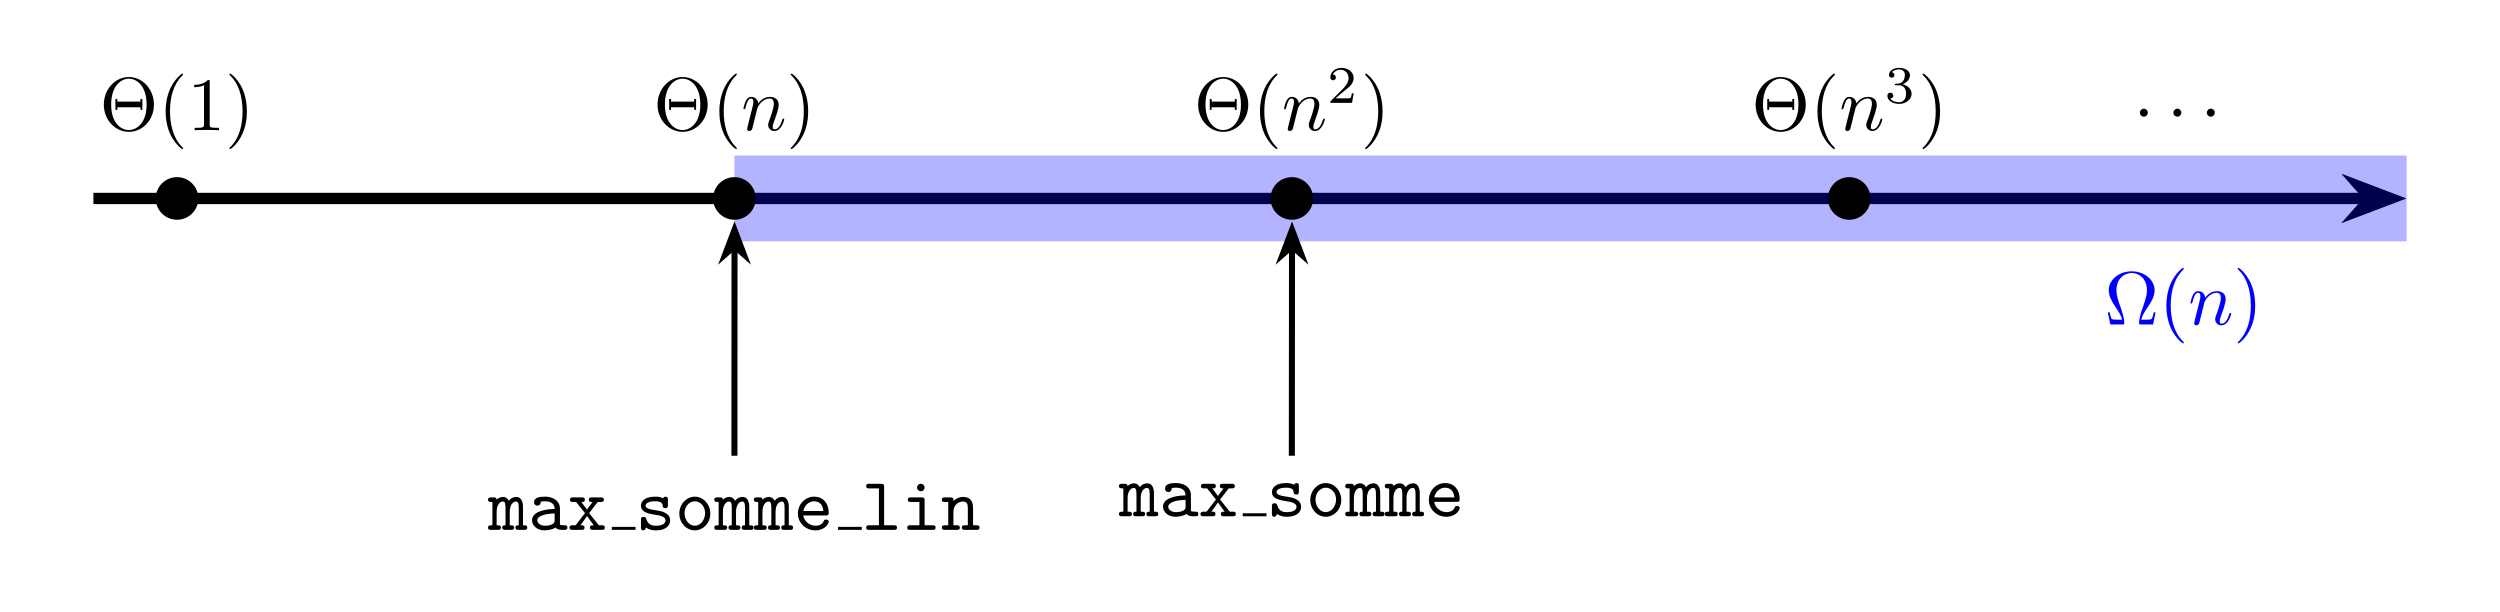
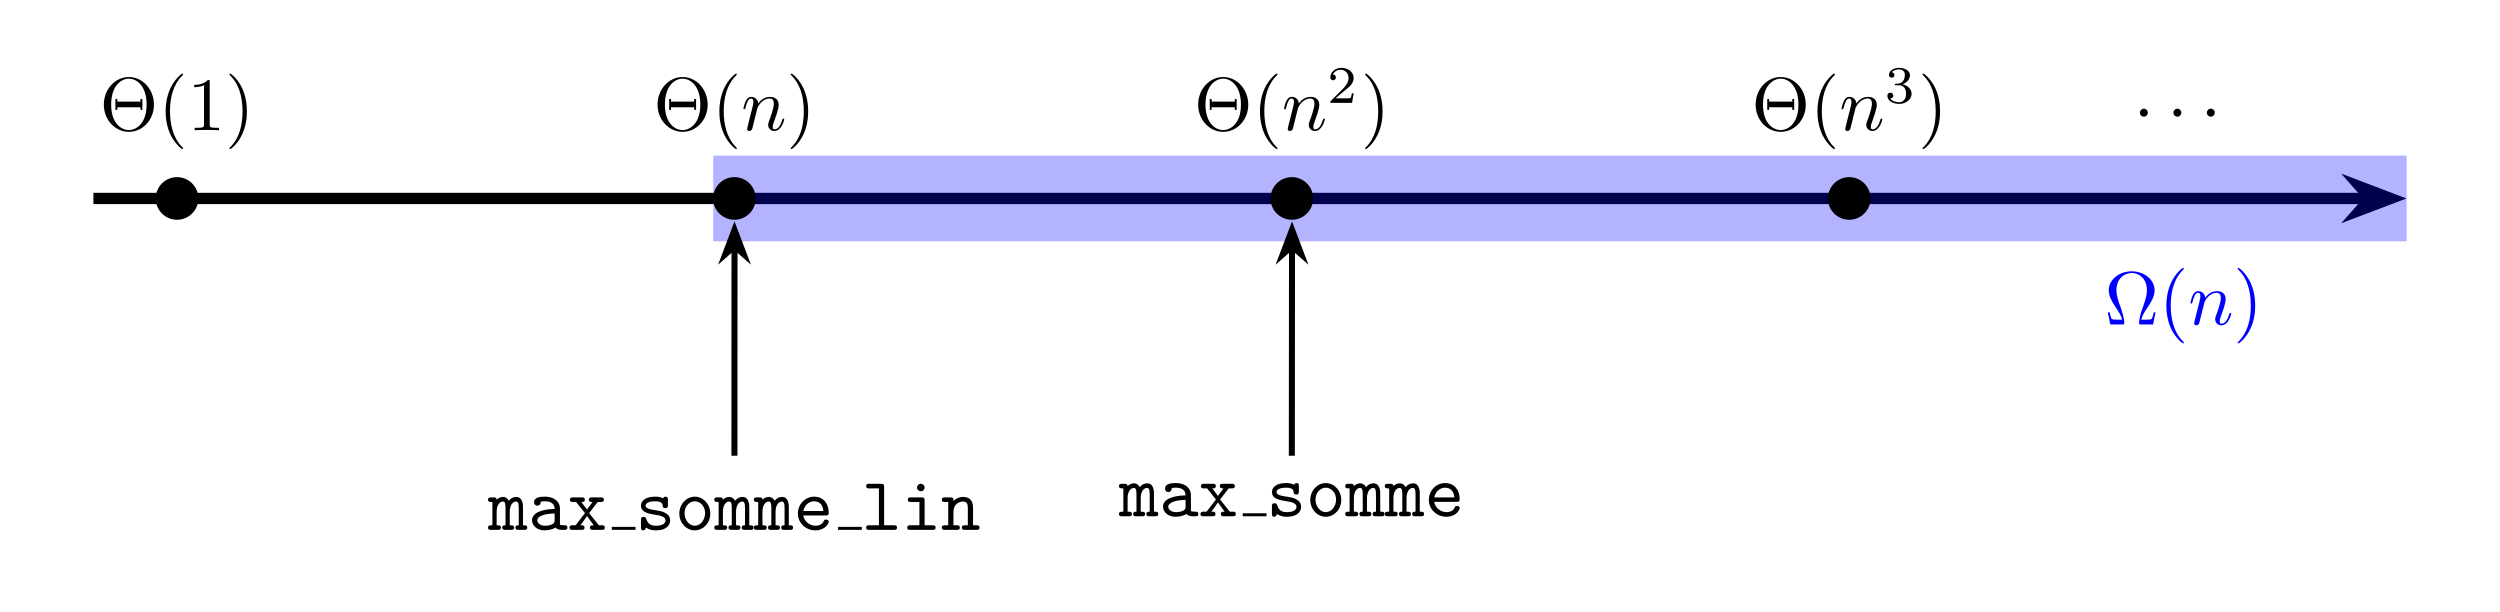
- <svg xmlns="http://www.w3.org/2000/svg" xmlns:xlink="http://www.w3.org/1999/xlink" viewBox="0 0 330.562 80.829" version="1.1">
+ <svg xmlns="http://www.w3.org/2000/svg" xmlns:xlink="http://www.w3.org/1999/xlink" viewBox="0 0 330.562 80.829">
  <defs>
    <g>
-       <symbol overflow="visible" id="glyph0-0">
-         <path style="stroke:none;" d="" />
-       </symbol>
-       <symbol overflow="visible" id="glyph0-1">
-         <path style="stroke:none;" d="M 6.75 -1.609 L 6.5 -1.609 C 6.453 -1.359 6.406 -1.125 6.312 -0.891 C 6.266 -0.734 6.234 -0.641 5.656 -0.641 L 4.859 -0.641 C 5 -1.203 5.297 -1.688 5.75 -2.344 C 6.219 -3.047 6.625 -3.734 6.625 -4.531 C 6.625 -5.906 5.281 -7.031 3.594 -7.031 C 1.891 -7.031 0.562 -5.891 0.562 -4.531 C 0.562 -3.734 0.969 -3.047 1.438 -2.344 C 1.875 -1.688 2.188 -1.203 2.328 -0.641 L 1.531 -0.641 C 0.953 -0.641 0.922 -0.734 0.875 -0.875 C 0.781 -1.109 0.734 -1.359 0.688 -1.609 L 0.438 -1.609 L 0.766 0 L 2.359 0 C 2.578 0 2.609 0 2.609 -0.203 C 2.609 -0.906 2.297 -1.781 2.078 -2.422 C 1.859 -3 1.578 -3.781 1.578 -4.531 C 1.578 -6.125 2.688 -6.812 3.594 -6.812 C 4.547 -6.812 5.609 -6.094 5.609 -4.531 C 5.609 -3.781 5.328 -3.031 5.047 -2.219 C 4.891 -1.797 4.578 -0.891 4.578 -0.203 C 4.578 0 4.609 0 4.828 0 L 6.422 0 Z M 6.75 -1.609 " />
-       </symbol>
-       <symbol overflow="visible" id="glyph0-2">
-         <path style="stroke:none;" d="M 3.297 2.391 C 3.297 2.359 3.297 2.344 3.125 2.172 C 1.891 0.922 1.562 -0.969 1.562 -2.5 C 1.562 -4.234 1.938 -5.969 3.172 -7.203 C 3.297 -7.328 3.297 -7.344 3.297 -7.375 C 3.297 -7.453 3.266 -7.484 3.203 -7.484 C 3.094 -7.484 2.203 -6.797 1.609 -5.531 C 1.109 -4.438 0.984 -3.328 0.984 -2.5 C 0.984 -1.719 1.094 -0.516 1.641 0.625 C 2.25 1.844 3.094 2.5 3.203 2.5 C 3.266 2.5 3.297 2.469 3.297 2.391 Z M 3.297 2.391 " />
-       </symbol>
-       <symbol overflow="visible" id="glyph0-3">
-         <path style="stroke:none;" d="M 2.875 -2.5 C 2.875 -3.266 2.766 -4.469 2.219 -5.609 C 1.625 -6.828 0.766 -7.484 0.672 -7.484 C 0.609 -7.484 0.562 -7.438 0.562 -7.375 C 0.562 -7.344 0.562 -7.328 0.75 -7.141 C 1.734 -6.156 2.297 -4.578 2.297 -2.5 C 2.297 -0.781 1.938 0.969 0.703 2.219 C 0.562 2.344 0.562 2.359 0.562 2.391 C 0.562 2.453 0.609 2.5 0.672 2.5 C 0.766 2.5 1.672 1.812 2.25 0.547 C 2.766 -0.547 2.875 -1.656 2.875 -2.5 Z M 2.875 -2.5 " />
-       </symbol>
-       <symbol overflow="visible" id="glyph0-4">
-         <path style="stroke:none;" d="M 7.188 -3.375 C 7.188 -5.406 5.688 -7.031 3.875 -7.031 C 2.078 -7.031 0.562 -5.438 0.562 -3.375 C 0.562 -1.328 2.094 0.219 3.875 0.219 C 5.688 0.219 7.188 -1.359 7.188 -3.375 Z M 3.875 -0.016 C 2.891 -0.016 1.531 -0.875 1.531 -3.375 C 1.531 -5.938 2.906 -6.812 3.875 -6.812 C 4.875 -6.812 6.219 -5.906 6.219 -3.375 C 6.219 -0.844 4.812 -0.016 3.875 -0.016 Z M 5.656 -4.125 L 5.406 -4.125 L 5.406 -3.781 L 2.344 -3.781 L 2.344 -4.125 L 2.094 -4.125 L 2.094 -2.688 L 2.344 -2.688 L 2.344 -3.031 L 5.406 -3.031 L 5.406 -2.688 L 5.656 -2.688 Z M 5.656 -4.125 " />
-       </symbol>
-       <symbol overflow="visible" id="glyph0-5">
-         <path style="stroke:none;" d="M 2.938 -6.375 C 2.938 -6.625 2.938 -6.641 2.703 -6.641 C 2.078 -6 1.203 -6 0.891 -6 L 0.891 -5.688 C 1.094 -5.688 1.672 -5.688 2.188 -5.953 L 2.188 -0.781 C 2.188 -0.422 2.156 -0.312 1.266 -0.312 L 0.953 -0.312 L 0.953 0 C 1.297 -0.031 2.156 -0.031 2.562 -0.031 C 2.953 -0.031 3.828 -0.031 4.172 0 L 4.172 -0.312 L 3.859 -0.312 C 2.953 -0.312 2.938 -0.422 2.938 -0.781 Z M 2.938 -6.375 " />
-       </symbol>
-       <symbol overflow="visible" id="glyph1-0">
-         <path style="stroke:none;" d="" />
-       </symbol>
-       <symbol overflow="visible" id="glyph1-1">
-         <path style="stroke:none;" d="M 0.875 -0.594 C 0.844 -0.438 0.781 -0.203 0.781 -0.156 C 0.781 0.016 0.922 0.109 1.078 0.109 C 1.203 0.109 1.375 0.031 1.453 -0.172 C 1.453 -0.188 1.578 -0.656 1.641 -0.906 L 1.859 -1.797 C 1.906 -2.031 1.969 -2.25 2.031 -2.469 C 2.062 -2.641 2.141 -2.938 2.156 -2.969 C 2.297 -3.281 2.828 -4.188 3.781 -4.188 C 4.234 -4.188 4.312 -3.812 4.312 -3.484 C 4.312 -2.875 3.828 -1.594 3.672 -1.172 C 3.578 -0.938 3.562 -0.812 3.562 -0.703 C 3.562 -0.234 3.922 0.109 4.391 0.109 C 5.328 0.109 5.688 -1.344 5.688 -1.422 C 5.688 -1.531 5.609 -1.531 5.578 -1.531 C 5.469 -1.531 5.469 -1.5 5.422 -1.344 C 5.219 -0.672 4.891 -0.109 4.406 -0.109 C 4.234 -0.109 4.172 -0.203 4.172 -0.438 C 4.172 -0.688 4.25 -0.922 4.344 -1.141 C 4.531 -1.672 4.953 -2.766 4.953 -3.344 C 4.953 -4 4.531 -4.406 3.812 -4.406 C 2.906 -4.406 2.422 -3.766 2.25 -3.531 C 2.203 -4.094 1.797 -4.406 1.328 -4.406 C 0.875 -4.406 0.688 -4.016 0.594 -3.844 C 0.422 -3.5 0.297 -2.906 0.297 -2.875 C 0.297 -2.766 0.391 -2.766 0.406 -2.766 C 0.516 -2.766 0.516 -2.781 0.578 -3 C 0.75 -3.703 0.953 -4.188 1.312 -4.188 C 1.5 -4.188 1.609 -4.062 1.609 -3.734 C 1.609 -3.516 1.578 -3.406 1.453 -2.891 Z M 0.875 -0.594 " />
-       </symbol>
-       <symbol overflow="visible" id="glyph1-2">
-         <path style="stroke:none;" d="M 1.906 -0.531 C 1.906 -0.812 1.672 -1.062 1.391 -1.062 C 1.094 -1.062 0.859 -0.812 0.859 -0.531 C 0.859 -0.234 1.094 0 1.391 0 C 1.672 0 1.906 -0.234 1.906 -0.531 Z M 1.906 -0.531 " />
-       </symbol>
-       <symbol overflow="visible" id="glyph2-0">
-         <path style="stroke:none;" d="" />
-       </symbol>
-       <symbol overflow="visible" id="glyph2-1">
-         <path style="stroke:none;" d="M 3.516 -1.266 L 3.281 -1.266 C 3.266 -1.109 3.188 -0.703 3.094 -0.641 C 3.047 -0.594 2.516 -0.594 2.406 -0.594 L 1.125 -0.594 C 1.859 -1.234 2.109 -1.438 2.516 -1.766 C 3.031 -2.172 3.516 -2.609 3.516 -3.266 C 3.516 -4.109 2.781 -4.625 1.891 -4.625 C 1.031 -4.625 0.438 -4.016 0.438 -3.375 C 0.438 -3.031 0.734 -2.984 0.812 -2.984 C 0.969 -2.984 1.172 -3.109 1.172 -3.359 C 1.172 -3.484 1.125 -3.734 0.766 -3.734 C 0.984 -4.219 1.453 -4.375 1.781 -4.375 C 2.484 -4.375 2.844 -3.828 2.844 -3.266 C 2.844 -2.656 2.406 -2.188 2.188 -1.938 L 0.516 -0.266 C 0.438 -0.203 0.438 -0.188 0.438 0 L 3.312 0 Z M 3.516 -1.266 " />
-       </symbol>
-       <symbol overflow="visible" id="glyph2-2">
-         <path style="stroke:none;" d="M 1.906 -2.328 C 2.453 -2.328 2.844 -1.953 2.844 -1.203 C 2.844 -0.344 2.328 -0.078 1.938 -0.078 C 1.656 -0.078 1.031 -0.156 0.75 -0.578 C 1.078 -0.578 1.156 -0.812 1.156 -0.969 C 1.156 -1.188 0.984 -1.344 0.766 -1.344 C 0.578 -1.344 0.375 -1.219 0.375 -0.938 C 0.375 -0.281 1.094 0.141 1.938 0.141 C 2.906 0.141 3.578 -0.516 3.578 -1.203 C 3.578 -1.75 3.141 -2.297 2.375 -2.453 C 3.094 -2.719 3.359 -3.234 3.359 -3.672 C 3.359 -4.219 2.734 -4.625 1.953 -4.625 C 1.188 -4.625 0.594 -4.25 0.594 -3.688 C 0.594 -3.453 0.75 -3.328 0.953 -3.328 C 1.172 -3.328 1.312 -3.484 1.312 -3.672 C 1.312 -3.875 1.172 -4.031 0.953 -4.047 C 1.203 -4.344 1.672 -4.422 1.938 -4.422 C 2.25 -4.422 2.688 -4.266 2.688 -3.672 C 2.688 -3.375 2.594 -3.047 2.406 -2.844 C 2.188 -2.578 1.984 -2.562 1.641 -2.531 C 1.469 -2.516 1.453 -2.516 1.422 -2.516 C 1.406 -2.516 1.344 -2.5 1.344 -2.422 C 1.344 -2.328 1.406 -2.328 1.531 -2.328 Z M 1.906 -2.328 " />
-       </symbol>
-       <symbol overflow="visible" id="glyph3-0">
-         <path style="stroke:none;" d="" />
-       </symbol>
-       <symbol overflow="visible" id="glyph3-1">
-         <path style="stroke:none;" d="M 1.094 -4 C 1.062 -4.297 0.875 -4.297 0.688 -4.297 L 0.375 -4.297 C 0.219 -4.297 -0.047 -4.297 -0.047 -4 C -0.047 -3.688 0.172 -3.688 0.531 -3.688 L 0.531 -0.609 C 0.172 -0.609 -0.047 -0.609 -0.047 -0.297 C -0.047 0 0.234 0 0.375 0 L 1.25 0 C 1.391 0 1.656 0 1.656 -0.297 C 1.656 -0.609 1.453 -0.609 1.094 -0.609 L 1.094 -2.391 C 1.094 -3.281 1.5 -3.75 1.906 -3.75 C 2.141 -3.75 2.266 -3.578 2.266 -2.938 L 2.266 -0.609 C 2.078 -0.609 1.828 -0.609 1.828 -0.297 C 1.828 0 2.109 0 2.25 0 L 2.984 0 C 3.141 0 3.406 0 3.406 -0.297 C 3.406 -0.609 3.188 -0.609 2.828 -0.609 L 2.828 -2.391 C 2.828 -3.281 3.234 -3.75 3.656 -3.75 C 3.875 -3.75 4.016 -3.578 4.016 -2.938 L 4.016 -0.609 C 3.828 -0.609 3.578 -0.609 3.578 -0.297 C 3.578 0 3.844 0 3.984 0 L 4.734 0 C 4.891 0 5.141 0 5.141 -0.297 C 5.141 -0.609 4.938 -0.609 4.578 -0.609 L 4.578 -3.016 C 4.578 -3.219 4.578 -4.359 3.688 -4.359 C 3.391 -4.359 2.984 -4.234 2.703 -3.844 C 2.547 -4.172 2.266 -4.359 1.938 -4.359 C 1.625 -4.359 1.328 -4.219 1.094 -4 Z M 1.094 -4 " />
-       </symbol>
-       <symbol overflow="visible" id="glyph3-2">
-         <path style="stroke:none;" d="M 3.656 -0.312 C 3.875 -0.016 4.344 0 4.719 0 C 5 0 5.219 0 5.219 -0.312 C 5.219 -0.609 4.969 -0.609 4.828 -0.609 C 4.406 -0.609 4.312 -0.656 4.234 -0.688 L 4.234 -2.844 C 4.234 -3.547 3.688 -4.391 2.25 -4.391 C 1.828 -4.391 0.812 -4.391 0.812 -3.656 C 0.812 -3.359 1.016 -3.203 1.25 -3.203 C 1.406 -3.203 1.688 -3.297 1.688 -3.656 C 1.688 -3.734 1.703 -3.75 1.906 -3.766 C 2.047 -3.781 2.172 -3.781 2.266 -3.781 C 3.016 -3.781 3.531 -3.469 3.531 -2.766 C 1.781 -2.734 0.547 -2.234 0.547 -1.281 C 0.547 -0.594 1.172 0.062 2.188 0.062 C 2.562 0.062 3.188 -0.016 3.656 -0.312 Z M 3.531 -2.172 L 3.531 -1.328 C 3.531 -1.109 3.531 -0.891 3.156 -0.719 C 2.797 -0.547 2.344 -0.547 2.266 -0.547 C 1.641 -0.547 1.234 -0.891 1.234 -1.281 C 1.234 -1.766 2.094 -2.141 3.531 -2.172 Z M 3.531 -2.172 " />
-       </symbol>
-       <symbol overflow="visible" id="glyph3-3">
-         <path style="stroke:none;" d="M 2.859 -2.219 L 4 -3.688 L 4.391 -3.688 C 4.531 -3.688 4.812 -3.688 4.812 -3.984 C 4.812 -4.297 4.547 -4.297 4.391 -4.297 L 3.234 -4.297 C 3.078 -4.297 2.828 -4.297 2.828 -4 C 2.828 -3.688 3.047 -3.688 3.312 -3.688 L 2.578 -2.688 L 1.828 -3.688 C 2.078 -3.688 2.297 -3.688 2.297 -4 C 2.297 -4.297 2.047 -4.297 1.906 -4.297 L 0.734 -4.297 C 0.594 -4.297 0.328 -4.297 0.328 -3.984 C 0.328 -3.688 0.594 -3.688 0.734 -3.688 L 1.141 -3.688 L 2.312 -2.219 L 1.078 -0.609 L 0.672 -0.609 C 0.531 -0.609 0.266 -0.609 0.266 -0.297 C 0.266 0 0.531 0 0.672 0 L 1.844 0 C 2 0 2.25 0 2.25 -0.297 C 2.25 -0.609 2.031 -0.609 1.719 -0.609 L 2.578 -1.828 L 3.469 -0.609 C 3.188 -0.609 2.969 -0.609 2.969 -0.297 C 2.969 0 3.219 0 3.375 0 L 4.531 0 C 4.672 0 4.938 0 4.938 -0.297 C 4.938 -0.609 4.688 -0.609 4.531 -0.609 L 4.141 -0.609 Z M 2.859 -2.219 " />
-       </symbol>
-       <symbol overflow="visible" id="glyph3-4">
-         <path style="stroke:none;" d="M 2.969 -2.547 C 2.734 -2.578 2.547 -2.609 2.297 -2.656 C 2 -2.703 1.328 -2.828 1.328 -3.203 C 1.328 -3.469 1.641 -3.781 2.594 -3.781 C 3.422 -3.781 3.562 -3.484 3.594 -3.219 C 3.594 -3.047 3.625 -2.875 3.922 -2.875 C 4.281 -2.875 4.281 -3.094 4.281 -3.297 L 4.281 -3.984 C 4.281 -4.141 4.281 -4.391 3.984 -4.391 C 3.734 -4.391 3.703 -4.25 3.672 -4.172 C 3.234 -4.391 2.797 -4.391 2.609 -4.391 C 0.953 -4.391 0.719 -3.562 0.719 -3.203 C 0.719 -2.297 1.766 -2.125 2.688 -1.984 C 3.172 -1.906 3.969 -1.781 3.969 -1.25 C 3.969 -0.875 3.594 -0.547 2.688 -0.547 C 2.219 -0.547 1.672 -0.656 1.422 -1.438 C 1.359 -1.609 1.328 -1.719 1.062 -1.719 C 0.719 -1.719 0.719 -1.516 0.719 -1.312 L 0.719 -0.344 C 0.719 -0.188 0.719 0.062 1.016 0.062 C 1.109 0.062 1.266 0.047 1.391 -0.312 C 1.875 0.047 2.406 0.062 2.688 0.062 C 4.25 0.062 4.578 -0.766 4.578 -1.25 C 4.578 -2.281 3.297 -2.5 2.969 -2.547 Z M 2.969 -2.547 " />
-       </symbol>
-       <symbol overflow="visible" id="glyph3-5">
-         <path style="stroke:none;" d="M 4.656 -2.156 C 4.656 -3.406 3.734 -4.391 2.609 -4.391 C 1.5 -4.391 0.562 -3.406 0.562 -2.156 C 0.562 -0.891 1.516 0.062 2.609 0.062 C 3.703 0.062 4.656 -0.891 4.656 -2.156 Z M 2.609 -0.547 C 1.875 -0.547 1.25 -1.297 1.25 -2.219 C 1.25 -3.125 1.906 -3.781 2.609 -3.781 C 3.328 -3.781 3.969 -3.125 3.969 -2.219 C 3.969 -1.297 3.344 -0.547 2.609 -0.547 Z M 2.609 -0.547 " />
-       </symbol>
-       <symbol overflow="visible" id="glyph3-6">
-         <path style="stroke:none;" d="M 4.234 -1.906 C 4.438 -1.906 4.625 -1.906 4.625 -2.266 C 4.625 -3.406 3.984 -4.391 2.688 -4.391 C 1.5 -4.391 0.547 -3.391 0.547 -2.156 C 0.547 -0.953 1.562 0.062 2.844 0.062 C 4.156 0.062 4.625 -0.844 4.625 -1.094 C 4.625 -1.359 4.344 -1.359 4.281 -1.359 C 4.094 -1.359 4.016 -1.328 3.953 -1.141 C 3.734 -0.641 3.188 -0.547 2.906 -0.547 C 2.156 -0.547 1.422 -1.047 1.25 -1.906 Z M 1.266 -2.5 C 1.406 -3.234 2 -3.781 2.688 -3.781 C 3.203 -3.781 3.828 -3.531 3.922 -2.5 Z M 1.266 -2.5 " />
-       </symbol>
-       <symbol overflow="visible" id="glyph3-7">
-         <path style="stroke:none;" d="M 2.953 -5.688 C 2.953 -5.984 2.906 -6.094 2.562 -6.094 L 0.984 -6.094 C 0.828 -6.094 0.578 -6.094 0.578 -5.781 C 0.578 -5.484 0.844 -5.484 0.984 -5.484 L 2.266 -5.484 L 2.266 -0.609 L 0.984 -0.609 C 0.828 -0.609 0.578 -0.609 0.578 -0.297 C 0.578 0 0.844 0 0.984 0 L 4.25 0 C 4.406 0 4.656 0 4.656 -0.297 C 4.656 -0.609 4.422 -0.609 4.25 -0.609 L 2.953 -0.609 Z M 2.953 -5.688 " />
-       </symbol>
-       <symbol overflow="visible" id="glyph3-8">
-         <path style="stroke:none;" d="M 3.078 -3.891 C 3.078 -4.203 3.016 -4.297 2.688 -4.297 L 1.266 -4.297 C 1.109 -4.297 0.859 -4.297 0.859 -4 C 0.859 -3.688 1.109 -3.688 1.266 -3.688 L 2.391 -3.688 L 2.391 -0.609 L 1.188 -0.609 C 1.031 -0.609 0.781 -0.609 0.781 -0.297 C 0.781 0 1.031 0 1.188 0 L 4.125 0 C 4.281 0 4.531 0 4.531 -0.297 C 4.531 -0.609 4.281 -0.609 4.125 -0.609 L 3.078 -0.609 Z M 3.078 -5.609 C 3.078 -5.875 2.859 -6.094 2.578 -6.094 C 2.297 -6.094 2.078 -5.875 2.078 -5.609 C 2.078 -5.328 2.297 -5.109 2.578 -5.109 C 2.859 -5.109 3.078 -5.328 3.078 -5.609 Z M 3.078 -5.609 " />
-       </symbol>
-       <symbol overflow="visible" id="glyph3-9">
-         <path style="stroke:none;" d="M 1.656 -3.828 C 1.656 -4.141 1.656 -4.297 1.25 -4.297 L 0.531 -4.297 C 0.375 -4.297 0.125 -4.297 0.125 -3.984 C 0.125 -3.688 0.375 -3.688 0.516 -3.688 L 0.969 -3.688 L 0.969 -0.609 L 0.531 -0.609 C 0.375 -0.609 0.125 -0.609 0.125 -0.297 C 0.125 0 0.375 0 0.516 0 L 2.109 0 C 2.25 0 2.5 0 2.5 -0.297 C 2.5 -0.609 2.25 -0.609 2.094 -0.609 L 1.656 -0.609 L 1.656 -2.375 C 1.656 -3.375 2.391 -3.75 2.906 -3.75 C 3.422 -3.75 3.562 -3.469 3.562 -2.875 L 3.562 -0.609 L 3.188 -0.609 C 3.016 -0.609 2.766 -0.609 2.766 -0.297 C 2.766 0 3.047 0 3.188 0 L 4.703 0 C 4.844 0 5.109 0 5.109 -0.297 C 5.109 -0.609 4.859 -0.609 4.688 -0.609 L 4.25 -0.609 L 4.25 -2.922 C 4.25 -3.922 3.75 -4.359 2.953 -4.359 C 2.297 -4.359 1.844 -4.016 1.656 -3.828 Z M 1.656 -3.828 " />
-       </symbol>
+       <g id="glyph-0-0">
+         <path d="M 6.75 -1.609 L 6.5 -1.609 C 6.453 -1.359 6.406 -1.125 6.312 -0.891 C 6.266 -0.734 6.234 -0.641 5.656 -0.641 L 4.859 -0.641 C 5 -1.203 5.297 -1.688 5.75 -2.344 C 6.219 -3.047 6.625 -3.734 6.625 -4.531 C 6.625 -5.906 5.281 -7.031 3.594 -7.031 C 1.891 -7.031 0.562 -5.891 0.562 -4.531 C 0.562 -3.734 0.969 -3.047 1.438 -2.344 C 1.875 -1.688 2.188 -1.203 2.328 -0.641 L 1.531 -0.641 C 0.953 -0.641 0.922 -0.734 0.875 -0.875 C 0.781 -1.109 0.734 -1.359 0.688 -1.609 L 0.438 -1.609 L 0.766 0 L 2.359 0 C 2.578 0 2.609 0 2.609 -0.203 C 2.609 -0.906 2.297 -1.781 2.078 -2.422 C 1.859 -3 1.578 -3.781 1.578 -4.531 C 1.578 -6.125 2.688 -6.812 3.594 -6.812 C 4.547 -6.812 5.609 -6.094 5.609 -4.531 C 5.609 -3.781 5.328 -3.031 5.047 -2.219 C 4.891 -1.797 4.578 -0.891 4.578 -0.203 C 4.578 0 4.609 0 4.828 0 L 6.422 0 Z M 6.75 -1.609 " />
+       </g>
+       <g id="glyph-0-1">
+         <path d="M 3.297 2.391 C 3.297 2.359 3.297 2.344 3.125 2.172 C 1.891 0.922 1.562 -0.969 1.562 -2.5 C 1.562 -4.234 1.938 -5.969 3.172 -7.203 C 3.297 -7.328 3.297 -7.344 3.297 -7.375 C 3.297 -7.453 3.266 -7.484 3.203 -7.484 C 3.094 -7.484 2.203 -6.797 1.609 -5.531 C 1.109 -4.438 0.984 -3.328 0.984 -2.5 C 0.984 -1.719 1.094 -0.516 1.641 0.625 C 2.25 1.844 3.094 2.5 3.203 2.5 C 3.266 2.5 3.297 2.469 3.297 2.391 Z M 3.297 2.391 " />
+       </g>
+       <g id="glyph-0-2">
+         <path d="M 2.875 -2.5 C 2.875 -3.266 2.766 -4.469 2.219 -5.609 C 1.625 -6.828 0.766 -7.484 0.672 -7.484 C 0.609 -7.484 0.562 -7.438 0.562 -7.375 C 0.562 -7.344 0.562 -7.328 0.75 -7.141 C 1.734 -6.156 2.297 -4.578 2.297 -2.5 C 2.297 -0.781 1.938 0.969 0.703 2.219 C 0.562 2.344 0.562 2.359 0.562 2.391 C 0.562 2.453 0.609 2.5 0.672 2.5 C 0.766 2.5 1.672 1.812 2.25 0.547 C 2.766 -0.547 2.875 -1.656 2.875 -2.5 Z M 2.875 -2.5 " />
+       </g>
+       <g id="glyph-0-3">
+         <path d="M 7.188 -3.375 C 7.188 -5.406 5.688 -7.031 3.875 -7.031 C 2.078 -7.031 0.562 -5.438 0.562 -3.375 C 0.562 -1.328 2.094 0.219 3.875 0.219 C 5.688 0.219 7.188 -1.359 7.188 -3.375 Z M 3.875 -0.016 C 2.891 -0.016 1.531 -0.875 1.531 -3.375 C 1.531 -5.938 2.906 -6.812 3.875 -6.812 C 4.875 -6.812 6.219 -5.906 6.219 -3.375 C 6.219 -0.844 4.812 -0.016 3.875 -0.016 Z M 5.656 -4.125 L 5.406 -4.125 L 5.406 -3.781 L 2.344 -3.781 L 2.344 -4.125 L 2.094 -4.125 L 2.094 -2.688 L 2.344 -2.688 L 2.344 -3.031 L 5.406 -3.031 L 5.406 -2.688 L 5.656 -2.688 Z M 5.656 -4.125 " />
+       </g>
+       <g id="glyph-0-4">
+         <path d="M 2.938 -6.375 C 2.938 -6.625 2.938 -6.641 2.703 -6.641 C 2.078 -6 1.203 -6 0.891 -6 L 0.891 -5.688 C 1.094 -5.688 1.672 -5.688 2.188 -5.953 L 2.188 -0.781 C 2.188 -0.422 2.156 -0.312 1.266 -0.312 L 0.953 -0.312 L 0.953 0 C 1.297 -0.031 2.156 -0.031 2.562 -0.031 C 2.953 -0.031 3.828 -0.031 4.172 0 L 4.172 -0.312 L 3.859 -0.312 C 2.953 -0.312 2.938 -0.422 2.938 -0.781 Z M 2.938 -6.375 " />
+       </g>
+       <g id="glyph-1-0">
+         <path d="M 0.875 -0.594 C 0.844 -0.438 0.781 -0.203 0.781 -0.156 C 0.781 0.016 0.922 0.109 1.078 0.109 C 1.203 0.109 1.375 0.031 1.453 -0.172 C 1.453 -0.188 1.578 -0.656 1.641 -0.906 L 1.859 -1.797 C 1.906 -2.031 1.969 -2.25 2.031 -2.469 C 2.062 -2.641 2.141 -2.938 2.156 -2.969 C 2.297 -3.281 2.828 -4.188 3.781 -4.188 C 4.234 -4.188 4.312 -3.812 4.312 -3.484 C 4.312 -2.875 3.828 -1.594 3.672 -1.172 C 3.578 -0.938 3.562 -0.812 3.562 -0.703 C 3.562 -0.234 3.922 0.109 4.391 0.109 C 5.328 0.109 5.688 -1.344 5.688 -1.422 C 5.688 -1.531 5.609 -1.531 5.578 -1.531 C 5.469 -1.531 5.469 -1.5 5.422 -1.344 C 5.219 -0.672 4.891 -0.109 4.406 -0.109 C 4.234 -0.109 4.172 -0.203 4.172 -0.438 C 4.172 -0.688 4.25 -0.922 4.344 -1.141 C 4.531 -1.672 4.953 -2.766 4.953 -3.344 C 4.953 -4 4.531 -4.406 3.812 -4.406 C 2.906 -4.406 2.422 -3.766 2.25 -3.531 C 2.203 -4.094 1.797 -4.406 1.328 -4.406 C 0.875 -4.406 0.688 -4.016 0.594 -3.844 C 0.422 -3.5 0.297 -2.906 0.297 -2.875 C 0.297 -2.766 0.391 -2.766 0.406 -2.766 C 0.516 -2.766 0.516 -2.781 0.578 -3 C 0.75 -3.703 0.953 -4.188 1.312 -4.188 C 1.5 -4.188 1.609 -4.062 1.609 -3.734 C 1.609 -3.516 1.578 -3.406 1.453 -2.891 Z M 0.875 -0.594 " />
+       </g>
+       <g id="glyph-1-1">
+         <path d="M 1.906 -0.531 C 1.906 -0.812 1.672 -1.062 1.391 -1.062 C 1.094 -1.062 0.859 -0.812 0.859 -0.531 C 0.859 -0.234 1.094 0 1.391 0 C 1.672 0 1.906 -0.234 1.906 -0.531 Z M 1.906 -0.531 " />
+       </g>
+       <g id="glyph-2-0">
+         <path d="M 3.516 -1.266 L 3.281 -1.266 C 3.266 -1.109 3.188 -0.703 3.094 -0.641 C 3.047 -0.594 2.516 -0.594 2.406 -0.594 L 1.125 -0.594 C 1.859 -1.234 2.109 -1.438 2.516 -1.766 C 3.031 -2.172 3.516 -2.609 3.516 -3.266 C 3.516 -4.109 2.781 -4.625 1.891 -4.625 C 1.031 -4.625 0.438 -4.016 0.438 -3.375 C 0.438 -3.031 0.734 -2.984 0.812 -2.984 C 0.969 -2.984 1.172 -3.109 1.172 -3.359 C 1.172 -3.484 1.125 -3.734 0.766 -3.734 C 0.984 -4.219 1.453 -4.375 1.781 -4.375 C 2.484 -4.375 2.844 -3.828 2.844 -3.266 C 2.844 -2.656 2.406 -2.188 2.188 -1.938 L 0.516 -0.266 C 0.438 -0.203 0.438 -0.188 0.438 0 L 3.312 0 Z M 3.516 -1.266 " />
+       </g>
+       <g id="glyph-2-1">
+         <path d="M 1.906 -2.328 C 2.453 -2.328 2.844 -1.953 2.844 -1.203 C 2.844 -0.344 2.328 -0.078 1.938 -0.078 C 1.656 -0.078 1.031 -0.156 0.75 -0.578 C 1.078 -0.578 1.156 -0.812 1.156 -0.969 C 1.156 -1.188 0.984 -1.344 0.766 -1.344 C 0.578 -1.344 0.375 -1.219 0.375 -0.938 C 0.375 -0.281 1.094 0.141 1.938 0.141 C 2.906 0.141 3.578 -0.516 3.578 -1.203 C 3.578 -1.75 3.141 -2.297 2.375 -2.453 C 3.094 -2.719 3.359 -3.234 3.359 -3.672 C 3.359 -4.219 2.734 -4.625 1.953 -4.625 C 1.188 -4.625 0.594 -4.25 0.594 -3.688 C 0.594 -3.453 0.75 -3.328 0.953 -3.328 C 1.172 -3.328 1.312 -3.484 1.312 -3.672 C 1.312 -3.875 1.172 -4.031 0.953 -4.047 C 1.203 -4.344 1.672 -4.422 1.938 -4.422 C 2.25 -4.422 2.688 -4.266 2.688 -3.672 C 2.688 -3.375 2.594 -3.047 2.406 -2.844 C 2.188 -2.578 1.984 -2.562 1.641 -2.531 C 1.469 -2.516 1.453 -2.516 1.422 -2.516 C 1.406 -2.516 1.344 -2.5 1.344 -2.422 C 1.344 -2.328 1.406 -2.328 1.531 -2.328 Z M 1.906 -2.328 " />
+       </g>
+       <g id="glyph-3-0">
+         <path d="M 1.094 -4 C 1.062 -4.297 0.875 -4.297 0.688 -4.297 L 0.375 -4.297 C 0.219 -4.297 -0.047 -4.297 -0.047 -4 C -0.047 -3.688 0.172 -3.688 0.531 -3.688 L 0.531 -0.609 C 0.172 -0.609 -0.047 -0.609 -0.047 -0.297 C -0.047 0 0.234 0 0.375 0 L 1.25 0 C 1.391 0 1.656 0 1.656 -0.297 C 1.656 -0.609 1.453 -0.609 1.094 -0.609 L 1.094 -2.391 C 1.094 -3.281 1.5 -3.75 1.906 -3.75 C 2.141 -3.75 2.266 -3.578 2.266 -2.938 L 2.266 -0.609 C 2.078 -0.609 1.828 -0.609 1.828 -0.297 C 1.828 0 2.109 0 2.25 0 L 2.984 0 C 3.141 0 3.406 0 3.406 -0.297 C 3.406 -0.609 3.188 -0.609 2.828 -0.609 L 2.828 -2.391 C 2.828 -3.281 3.234 -3.75 3.656 -3.75 C 3.875 -3.75 4.016 -3.578 4.016 -2.938 L 4.016 -0.609 C 3.828 -0.609 3.578 -0.609 3.578 -0.297 C 3.578 0 3.844 0 3.984 0 L 4.734 0 C 4.891 0 5.141 0 5.141 -0.297 C 5.141 -0.609 4.938 -0.609 4.578 -0.609 L 4.578 -3.016 C 4.578 -3.219 4.578 -4.359 3.688 -4.359 C 3.391 -4.359 2.984 -4.234 2.703 -3.844 C 2.547 -4.172 2.266 -4.359 1.938 -4.359 C 1.625 -4.359 1.328 -4.219 1.094 -4 Z M 1.094 -4 " />
+       </g>
+       <g id="glyph-3-1">
+         <path d="M 3.656 -0.312 C 3.875 -0.016 4.344 0 4.719 0 C 5 0 5.219 0 5.219 -0.312 C 5.219 -0.609 4.969 -0.609 4.828 -0.609 C 4.406 -0.609 4.312 -0.656 4.234 -0.688 L 4.234 -2.844 C 4.234 -3.547 3.688 -4.391 2.25 -4.391 C 1.828 -4.391 0.812 -4.391 0.812 -3.656 C 0.812 -3.359 1.016 -3.203 1.25 -3.203 C 1.406 -3.203 1.688 -3.297 1.688 -3.656 C 1.688 -3.734 1.703 -3.75 1.906 -3.766 C 2.047 -3.781 2.172 -3.781 2.266 -3.781 C 3.016 -3.781 3.531 -3.469 3.531 -2.766 C 1.781 -2.734 0.547 -2.234 0.547 -1.281 C 0.547 -0.594 1.172 0.062 2.188 0.062 C 2.562 0.062 3.188 -0.016 3.656 -0.312 Z M 3.531 -2.172 L 3.531 -1.328 C 3.531 -1.109 3.531 -0.891 3.156 -0.719 C 2.797 -0.547 2.344 -0.547 2.266 -0.547 C 1.641 -0.547 1.234 -0.891 1.234 -1.281 C 1.234 -1.766 2.094 -2.141 3.531 -2.172 Z M 3.531 -2.172 " />
+       </g>
+       <g id="glyph-3-2">
+         <path d="M 2.859 -2.219 L 4 -3.688 L 4.391 -3.688 C 4.531 -3.688 4.812 -3.688 4.812 -3.984 C 4.812 -4.297 4.547 -4.297 4.391 -4.297 L 3.234 -4.297 C 3.078 -4.297 2.828 -4.297 2.828 -4 C 2.828 -3.688 3.047 -3.688 3.312 -3.688 L 2.578 -2.688 L 1.828 -3.688 C 2.078 -3.688 2.297 -3.688 2.297 -4 C 2.297 -4.297 2.047 -4.297 1.906 -4.297 L 0.734 -4.297 C 0.594 -4.297 0.328 -4.297 0.328 -3.984 C 0.328 -3.688 0.594 -3.688 0.734 -3.688 L 1.141 -3.688 L 2.312 -2.219 L 1.078 -0.609 L 0.672 -0.609 C 0.531 -0.609 0.266 -0.609 0.266 -0.297 C 0.266 0 0.531 0 0.672 0 L 1.844 0 C 2 0 2.25 0 2.25 -0.297 C 2.25 -0.609 2.031 -0.609 1.719 -0.609 L 2.578 -1.828 L 3.469 -0.609 C 3.188 -0.609 2.969 -0.609 2.969 -0.297 C 2.969 0 3.219 0 3.375 0 L 4.531 0 C 4.672 0 4.938 0 4.938 -0.297 C 4.938 -0.609 4.688 -0.609 4.531 -0.609 L 4.141 -0.609 Z M 2.859 -2.219 " />
+       </g>
+       <g id="glyph-3-3">
+         <path d="M 2.969 -2.547 C 2.734 -2.578 2.547 -2.609 2.297 -2.656 C 2 -2.703 1.328 -2.828 1.328 -3.203 C 1.328 -3.469 1.641 -3.781 2.594 -3.781 C 3.422 -3.781 3.562 -3.484 3.594 -3.219 C 3.594 -3.047 3.625 -2.875 3.922 -2.875 C 4.281 -2.875 4.281 -3.094 4.281 -3.297 L 4.281 -3.984 C 4.281 -4.141 4.281 -4.391 3.984 -4.391 C 3.734 -4.391 3.703 -4.25 3.672 -4.172 C 3.234 -4.391 2.797 -4.391 2.609 -4.391 C 0.953 -4.391 0.719 -3.562 0.719 -3.203 C 0.719 -2.297 1.766 -2.125 2.688 -1.984 C 3.172 -1.906 3.969 -1.781 3.969 -1.25 C 3.969 -0.875 3.594 -0.547 2.688 -0.547 C 2.219 -0.547 1.672 -0.656 1.422 -1.438 C 1.359 -1.609 1.328 -1.719 1.062 -1.719 C 0.719 -1.719 0.719 -1.516 0.719 -1.312 L 0.719 -0.344 C 0.719 -0.188 0.719 0.062 1.016 0.062 C 1.109 0.062 1.266 0.047 1.391 -0.312 C 1.875 0.047 2.406 0.062 2.688 0.062 C 4.25 0.062 4.578 -0.766 4.578 -1.25 C 4.578 -2.281 3.297 -2.5 2.969 -2.547 Z M 2.969 -2.547 " />
+       </g>
+       <g id="glyph-3-4">
+         <path d="M 4.656 -2.156 C 4.656 -3.406 3.734 -4.391 2.609 -4.391 C 1.5 -4.391 0.562 -3.406 0.562 -2.156 C 0.562 -0.891 1.516 0.062 2.609 0.062 C 3.703 0.062 4.656 -0.891 4.656 -2.156 Z M 2.609 -0.547 C 1.875 -0.547 1.25 -1.297 1.25 -2.219 C 1.25 -3.125 1.906 -3.781 2.609 -3.781 C 3.328 -3.781 3.969 -3.125 3.969 -2.219 C 3.969 -1.297 3.344 -0.547 2.609 -0.547 Z M 2.609 -0.547 " />
+       </g>
+       <g id="glyph-3-5">
+         <path d="M 4.234 -1.906 C 4.438 -1.906 4.625 -1.906 4.625 -2.266 C 4.625 -3.406 3.984 -4.391 2.688 -4.391 C 1.5 -4.391 0.547 -3.391 0.547 -2.156 C 0.547 -0.953 1.562 0.062 2.844 0.062 C 4.156 0.062 4.625 -0.844 4.625 -1.094 C 4.625 -1.359 4.344 -1.359 4.281 -1.359 C 4.094 -1.359 4.016 -1.328 3.953 -1.141 C 3.734 -0.641 3.188 -0.547 2.906 -0.547 C 2.156 -0.547 1.422 -1.047 1.25 -1.906 Z M 1.266 -2.5 C 1.406 -3.234 2 -3.781 2.688 -3.781 C 3.203 -3.781 3.828 -3.531 3.922 -2.5 Z M 1.266 -2.5 " />
+       </g>
+       <g id="glyph-3-6">
+         <path d="M 2.953 -5.688 C 2.953 -5.984 2.906 -6.094 2.562 -6.094 L 0.984 -6.094 C 0.828 -6.094 0.578 -6.094 0.578 -5.781 C 0.578 -5.484 0.844 -5.484 0.984 -5.484 L 2.266 -5.484 L 2.266 -0.609 L 0.984 -0.609 C 0.828 -0.609 0.578 -0.609 0.578 -0.297 C 0.578 0 0.844 0 0.984 0 L 4.25 0 C 4.406 0 4.656 0 4.656 -0.297 C 4.656 -0.609 4.422 -0.609 4.25 -0.609 L 2.953 -0.609 Z M 2.953 -5.688 " />
+       </g>
+       <g id="glyph-3-7">
+         <path d="M 3.078 -3.891 C 3.078 -4.203 3.016 -4.297 2.688 -4.297 L 1.266 -4.297 C 1.109 -4.297 0.859 -4.297 0.859 -4 C 0.859 -3.688 1.109 -3.688 1.266 -3.688 L 2.391 -3.688 L 2.391 -0.609 L 1.188 -0.609 C 1.031 -0.609 0.781 -0.609 0.781 -0.297 C 0.781 0 1.031 0 1.188 0 L 4.125 0 C 4.281 0 4.531 0 4.531 -0.297 C 4.531 -0.609 4.281 -0.609 4.125 -0.609 L 3.078 -0.609 Z M 3.078 -5.609 C 3.078 -5.875 2.859 -6.094 2.578 -6.094 C 2.297 -6.094 2.078 -5.875 2.078 -5.609 C 2.078 -5.328 2.297 -5.109 2.578 -5.109 C 2.859 -5.109 3.078 -5.328 3.078 -5.609 Z M 3.078 -5.609 " />
+       </g>
+       <g id="glyph-3-8">
+         <path d="M 1.656 -3.828 C 1.656 -4.141 1.656 -4.297 1.25 -4.297 L 0.531 -4.297 C 0.375 -4.297 0.125 -4.297 0.125 -3.984 C 0.125 -3.688 0.375 -3.688 0.516 -3.688 L 0.969 -3.688 L 0.969 -0.609 L 0.531 -0.609 C 0.375 -0.609 0.125 -0.609 0.125 -0.297 C 0.125 0 0.375 0 0.516 0 L 2.109 0 C 2.25 0 2.5 0 2.5 -0.297 C 2.5 -0.609 2.25 -0.609 2.094 -0.609 L 1.656 -0.609 L 1.656 -2.375 C 1.656 -3.375 2.391 -3.75 2.906 -3.75 C 3.422 -3.75 3.562 -3.469 3.562 -2.875 L 3.562 -0.609 L 3.188 -0.609 C 3.016 -0.609 2.766 -0.609 2.766 -0.297 C 2.766 0 3.047 0 3.188 0 L 4.703 0 C 4.844 0 5.109 0 5.109 -0.297 C 5.109 -0.609 4.859 -0.609 4.688 -0.609 L 4.25 -0.609 L 4.25 -2.922 C 4.25 -3.922 3.75 -4.359 2.953 -4.359 C 2.297 -4.359 1.844 -4.016 1.656 -3.828 Z M 1.656 -3.828 " />
+       </g>
    </g>
-     <clipPath id="clip1">
-       <path d="M 291 4 L 330.562 4 L 330.562 49 L 291 49 Z M 291 4 " />
+     <clipPath id="clip-0">
+       <path clip-rule="nonzero" d="M 291 4 L 330.562 4 L 330.562 49 L 291 49 Z M 291 4 " />
    </clipPath>
  </defs>
-   <g id="surface1">
-     <path style="fill:none;stroke-width:1.494;stroke-linecap:butt;stroke-linejoin:miter;stroke:rgb(0%,0%,0%);stroke-opacity:1;stroke-miterlimit:10;" d="M -11.055 -0.001 L 289.659 -0.001 " transform="matrix(1,0,0,-1,23.407,26.241)" />
-     <path style=" stroke:none;fill-rule:nonzero;fill:rgb(0%,0%,0%);fill-opacity:1;" d="M 316.172 26.242 L 312.027 24.664 L 313.422 26.242 L 312.027 27.816 Z M 316.172 26.242 " />
-     <g clip-path="url(#clip1)" clip-rule="nonzero">
-       <path style="fill:none;stroke-width:1.435;stroke-linecap:butt;stroke-linejoin:miter;stroke:rgb(0%,0%,0%);stroke-opacity:1;stroke-miterlimit:10;" d="M 6.461 -0.001 L 2.317 1.577 L 3.711 -0.001 L 2.317 -1.575 Z M 6.461 -0.001 " transform="matrix(1,0,0,-1,309.7105,26.241)" />
-     </g>
-     <path style=" stroke:none;fill-rule:nonzero;fill:rgb(0%,0%,100%);fill-opacity:0.3;" d="M 97.109 20.57 L 97.109 31.91 L 318.215 31.91 L 318.215 20.57 Z M 97.109 20.57 " />
-     <g style="fill:rgb(0%,0%,100%);fill-opacity:1;">
-       <use xlink:href="#glyph0-1" x="278.268" y="42.905" />
-       <use xlink:href="#glyph0-2" x="285.463" y="42.905" />
-     </g>
-     <g style="fill:rgb(0%,0%,100%);fill-opacity:1;">
-       <use xlink:href="#glyph1-1" x="289.337" y="42.905" />
-     </g>
-     <g style="fill:rgb(0%,0%,100%);fill-opacity:1;">
-       <use xlink:href="#glyph0-3" x="295.317" y="42.905" />
-     </g>
-     <path style=" stroke:none;fill-rule:nonzero;fill:rgb(0%,0%,0%);fill-opacity:1;" d="M 26.227 26.242 C 26.227 24.684 24.965 23.422 23.406 23.422 C 21.852 23.422 20.59 24.684 20.59 26.242 C 20.59 27.797 21.852 29.059 23.406 29.059 C 24.965 29.059 26.227 27.797 26.227 26.242 Z M 26.227 26.242 " />
-     <g style="fill:rgb(0%,0%,0%);fill-opacity:1;">
-       <use xlink:href="#glyph0-4" x="13.167" y="17.214" />
-       <use xlink:href="#glyph0-2" x="20.916" y="17.214" />
-       <use xlink:href="#glyph0-5" x="24.79" y="17.214" />
-       <use xlink:href="#glyph0-3" x="29.772" y="17.214" />
-     </g>
-     <path style=" stroke:none;fill-rule:nonzero;fill:rgb(0%,0%,0%);fill-opacity:1;" d="M 99.926 26.242 C 99.926 24.684 98.664 23.422 97.109 23.422 C 95.551 23.422 94.289 24.684 94.289 26.242 C 94.289 27.797 95.551 29.059 97.109 29.059 C 98.664 29.059 99.926 27.797 99.926 26.242 Z M 99.926 26.242 " />
-     <g style="fill:rgb(0%,0%,0%);fill-opacity:1;">
-       <use xlink:href="#glyph0-4" x="86.383" y="17.214" />
-       <use xlink:href="#glyph0-2" x="94.132" y="17.214" />
-     </g>
-     <g style="fill:rgb(0%,0%,0%);fill-opacity:1;">
-       <use xlink:href="#glyph1-1" x="98.006" y="17.214" />
-     </g>
-     <g style="fill:rgb(0%,0%,0%);fill-opacity:1;">
-       <use xlink:href="#glyph0-3" x="103.986" y="17.214" />
-     </g>
-     <path style=" stroke:none;fill-rule:nonzero;fill:rgb(0%,0%,0%);fill-opacity:1;" d="M 173.629 26.242 C 173.629 24.684 172.367 23.422 170.812 23.422 C 169.254 23.422 167.992 24.684 167.992 26.242 C 167.992 27.797 169.254 29.059 170.812 29.059 C 172.367 29.059 173.629 27.797 173.629 26.242 Z M 173.629 26.242 " />
-     <g style="fill:rgb(0%,0%,0%);fill-opacity:1;">
-       <use xlink:href="#glyph0-4" x="157.864" y="17.214" />
-       <use xlink:href="#glyph0-2" x="165.613" y="17.214" />
-     </g>
-     <g style="fill:rgb(0%,0%,0%);fill-opacity:1;">
-       <use xlink:href="#glyph1-1" x="169.487" y="17.214" />
-     </g>
-     <g style="fill:rgb(0%,0%,0%);fill-opacity:1;">
-       <use xlink:href="#glyph2-1" x="175.467" y="13.598" />
-     </g>
-     <g style="fill:rgb(0%,0%,0%);fill-opacity:1;">
-       <use xlink:href="#glyph0-3" x="179.936" y="17.214" />
-     </g>
-     <path style=" stroke:none;fill-rule:nonzero;fill:rgb(0%,0%,0%);fill-opacity:1;" d="M 247.332 26.242 C 247.332 24.684 246.07 23.422 244.512 23.422 C 242.957 23.422 241.695 24.684 241.695 26.242 C 241.695 27.797 242.957 29.059 244.512 29.059 C 246.07 29.059 247.332 27.797 247.332 26.242 Z M 247.332 26.242 " />
-     <g style="fill:rgb(0%,0%,0%);fill-opacity:1;">
-       <use xlink:href="#glyph0-4" x="231.579" y="17.214" />
-       <use xlink:href="#glyph0-2" x="239.328" y="17.214" />
-     </g>
-     <g style="fill:rgb(0%,0%,0%);fill-opacity:1;">
-       <use xlink:href="#glyph1-1" x="243.202" y="17.214" />
-     </g>
-     <g style="fill:rgb(0%,0%,0%);fill-opacity:1;">
-       <use xlink:href="#glyph2-2" x="249.182" y="13.598" />
-     </g>
-     <g style="fill:rgb(0%,0%,0%);fill-opacity:1;">
-       <use xlink:href="#glyph0-3" x="253.651" y="17.214" />
-     </g>
-     <g style="fill:rgb(0%,0%,0%);fill-opacity:1;">
-       <use xlink:href="#glyph1-2" x="282.088" y="15.429" />
-     </g>
-     <g style="fill:rgb(0%,0%,0%);fill-opacity:1;">
-       <use xlink:href="#glyph1-2" x="286.519" y="15.429" />
-     </g>
-     <g style="fill:rgb(0%,0%,0%);fill-opacity:1;">
-       <use xlink:href="#glyph1-2" x="290.941" y="15.429" />
-     </g>
-     <path style="fill:none;stroke-width:0.797;stroke-linecap:butt;stroke-linejoin:miter;stroke:rgb(0%,0%,0%);stroke-opacity:1;stroke-miterlimit:10;" d="M 73.702 -34.017 L 73.714 -6.517 " transform="matrix(1,0,0,-1,23.407,26.241)" />
-     <path style="fill-rule:nonzero;fill:rgb(0%,0%,0%);fill-opacity:1;stroke-width:0.797;stroke-linecap:butt;stroke-linejoin:miter;stroke:rgb(0%,0%,0%);stroke-opacity:1;stroke-miterlimit:10;" d="M 4.533 0.002 L 1.286 1.231 L 2.369 0.001 L 1.288 -1.23 Z M 4.533 0.002 " transform="matrix(0.00046,-0.99998,-0.99998,-0.00046,97.12061,34.92758)" />
-     <g style="fill:rgb(0%,0%,0%);fill-opacity:1;">
-       <use xlink:href="#glyph3-1" x="64.575" y="70.064" />
-       <use xlink:href="#glyph3-2" x="69.805" y="70.064" />
-       <use xlink:href="#glyph3-3" x="75.036" y="70.064" />
-     </g>
-     <path style="fill:none;stroke-width:0.398;stroke-linecap:butt;stroke-linejoin:miter;stroke:rgb(0%,0%,0%);stroke-opacity:1;stroke-miterlimit:10;" d="M 0.002 0.002 L 3.138 0.002 " transform="matrix(1,0,0,-1,80.893,69.865)" />
-     <g style="fill:rgb(0%,0%,0%);fill-opacity:1;">
-       <use xlink:href="#glyph3-4" x="84.032" y="70.064" />
-       <use xlink:href="#glyph3-5" x="89.262" y="70.064" />
-       <use xlink:href="#glyph3-1" x="94.493" y="70.064" />
-       <use xlink:href="#glyph3-1" x="99.723" y="70.064" />
-       <use xlink:href="#glyph3-6" x="104.953" y="70.064" />
-     </g>
-     <path style="fill:none;stroke-width:0.398;stroke-linecap:butt;stroke-linejoin:miter;stroke:rgb(0%,0%,0%);stroke-opacity:1;stroke-miterlimit:10;" d="M 0.002 0.002 L 3.138 0.002 " transform="matrix(1,0,0,-1,110.811,69.865)" />
-     <g style="fill:rgb(0%,0%,0%);fill-opacity:1;">
-       <use xlink:href="#glyph3-7" x="113.949" y="70.064" />
-       <use xlink:href="#glyph3-8" x="119.179" y="70.064" />
-       <use xlink:href="#glyph3-9" x="124.41" y="70.064" />
-     </g>
-     <path style="fill:none;stroke-width:0.797;stroke-linecap:butt;stroke-linejoin:miter;stroke:rgb(0%,0%,0%);stroke-opacity:1;stroke-miterlimit:10;" d="M 147.405 -34.017 L 147.429 -6.517 " transform="matrix(1,0,0,-1,23.407,26.241)" />
-     <path style="fill-rule:nonzero;fill:rgb(0%,0%,0%);fill-opacity:1;stroke-width:0.797;stroke-linecap:butt;stroke-linejoin:miter;stroke:rgb(0%,0%,0%);stroke-opacity:1;stroke-miterlimit:10;" d="M 4.533 -0.001 L 1.286 1.23 L 2.369 0 L 1.288 -1.231 Z M 4.533 -0.001 " transform="matrix(0.00092,-0.99998,-0.99998,-0.00092,170.8342,34.92758)" />
-     <g style="fill:rgb(0%,0%,0%);fill-opacity:1;">
-       <use xlink:href="#glyph3-1" x="148.004" y="68.266" />
-       <use xlink:href="#glyph3-2" x="153.234" y="68.266" />
-       <use xlink:href="#glyph3-3" x="158.465" y="68.266" />
-     </g>
-     <path style="fill:none;stroke-width:0.398;stroke-linecap:butt;stroke-linejoin:miter;stroke:rgb(0%,0%,0%);stroke-opacity:1;stroke-miterlimit:10;" d="M 0.001 -0 L 3.138 -0 " transform="matrix(1,0,0,-1,164.323,68.066)" />
-     <g style="fill:rgb(0%,0%,0%);fill-opacity:1;">
-       <use xlink:href="#glyph3-4" x="167.461" y="68.266" />
-       <use xlink:href="#glyph3-5" x="172.691" y="68.266" />
-       <use xlink:href="#glyph3-1" x="177.922" y="68.266" />
-       <use xlink:href="#glyph3-1" x="183.152" y="68.266" />
-       <use xlink:href="#glyph3-6" x="188.382" y="68.266" />
-     </g>
+   <path fill="none" stroke-width="1.494" stroke-linecap="butt" stroke-linejoin="miter" stroke="rgb(0%, 0%, 0%)" stroke-opacity="1" stroke-miterlimit="10" d="M -11.055 -0.001 L 289.659 -0.001 " transform="matrix(1,0,0,-1,23.407,26.241)" />
+   <path fill-rule="nonzero" fill="rgb(0%, 0%, 0%)" fill-opacity="1" d="M 316.172 26.242 L 312.027 24.664 L 313.422 26.242 L 312.027 27.816 Z M 316.172 26.242 " />
+   <g clip-path="url(#clip-0)">
+     <path fill="none" stroke-width="1.435" stroke-linecap="butt" stroke-linejoin="miter" stroke="rgb(0%, 0%, 0%)" stroke-opacity="1" stroke-miterlimit="10" d="M 6.461 -0.001 L 2.317 1.577 L 3.711 -0.001 L 2.317 -1.575 Z M 6.461 -0.001 " transform="matrix(1,0,0,-1,309.7105,26.241)" />
+   </g>
+   <path fill-rule="nonzero" fill="rgb(0%, 0%, 100%)" fill-opacity="0.3" d="M 94.305 20.57 L 94.305 31.91 L 318.215 31.91 L 318.215 20.57 Z M 94.305 20.57 " />
+   <g fill="rgb(0%, 0%, 100%)" fill-opacity="1">
+     <use xlink:href="#glyph-0-0" x="278.268" y="42.905" />
+     <use xlink:href="#glyph-0-1" x="285.463" y="42.905" />
+   </g>
+   <g fill="rgb(0%, 0%, 100%)" fill-opacity="1">
+     <use xlink:href="#glyph-1-0" x="289.337" y="42.905" />
+   </g>
+   <g fill="rgb(0%, 0%, 100%)" fill-opacity="1">
+     <use xlink:href="#glyph-0-2" x="295.317" y="42.905" />
+   </g>
+   <path fill-rule="nonzero" fill="rgb(0%, 0%, 0%)" fill-opacity="1" d="M 26.227 26.242 C 26.227 24.684 24.965 23.422 23.406 23.422 C 21.852 23.422 20.59 24.684 20.59 26.242 C 20.59 27.797 21.852 29.059 23.406 29.059 C 24.965 29.059 26.227 27.797 26.227 26.242 Z M 26.227 26.242 " />
+   <g fill="rgb(0%, 0%, 0%)" fill-opacity="1">
+     <use xlink:href="#glyph-0-3" x="13.167" y="17.214" />
+     <use xlink:href="#glyph-0-1" x="20.916" y="17.214" />
+     <use xlink:href="#glyph-0-4" x="24.79" y="17.214" />
+     <use xlink:href="#glyph-0-2" x="29.772" y="17.214" />
+   </g>
+   <path fill-rule="nonzero" fill="rgb(0%, 0%, 0%)" fill-opacity="1" d="M 99.926 26.242 C 99.926 24.684 98.664 23.422 97.109 23.422 C 95.551 23.422 94.289 24.684 94.289 26.242 C 94.289 27.797 95.551 29.059 97.109 29.059 C 98.664 29.059 99.926 27.797 99.926 26.242 Z M 99.926 26.242 " />
+   <g fill="rgb(0%, 0%, 0%)" fill-opacity="1">
+     <use xlink:href="#glyph-0-3" x="86.383" y="17.214" />
+     <use xlink:href="#glyph-0-1" x="94.132" y="17.214" />
+   </g>
+   <g fill="rgb(0%, 0%, 0%)" fill-opacity="1">
+     <use xlink:href="#glyph-1-0" x="98.006" y="17.214" />
+   </g>
+   <g fill="rgb(0%, 0%, 0%)" fill-opacity="1">
+     <use xlink:href="#glyph-0-2" x="103.986" y="17.214" />
+   </g>
+   <path fill-rule="nonzero" fill="rgb(0%, 0%, 0%)" fill-opacity="1" d="M 173.629 26.242 C 173.629 24.684 172.367 23.422 170.812 23.422 C 169.254 23.422 167.992 24.684 167.992 26.242 C 167.992 27.797 169.254 29.059 170.812 29.059 C 172.367 29.059 173.629 27.797 173.629 26.242 Z M 173.629 26.242 " />
+   <g fill="rgb(0%, 0%, 0%)" fill-opacity="1">
+     <use xlink:href="#glyph-0-3" x="157.864" y="17.214" />
+     <use xlink:href="#glyph-0-1" x="165.613" y="17.214" />
+   </g>
+   <g fill="rgb(0%, 0%, 0%)" fill-opacity="1">
+     <use xlink:href="#glyph-1-0" x="169.487" y="17.214" />
+   </g>
+   <g fill="rgb(0%, 0%, 0%)" fill-opacity="1">
+     <use xlink:href="#glyph-2-0" x="175.467" y="13.598" />
+   </g>
+   <g fill="rgb(0%, 0%, 0%)" fill-opacity="1">
+     <use xlink:href="#glyph-0-2" x="179.936" y="17.214" />
+   </g>
+   <path fill-rule="nonzero" fill="rgb(0%, 0%, 0%)" fill-opacity="1" d="M 247.332 26.242 C 247.332 24.684 246.07 23.422 244.512 23.422 C 242.957 23.422 241.695 24.684 241.695 26.242 C 241.695 27.797 242.957 29.059 244.512 29.059 C 246.07 29.059 247.332 27.797 247.332 26.242 Z M 247.332 26.242 " />
+   <g fill="rgb(0%, 0%, 0%)" fill-opacity="1">
+     <use xlink:href="#glyph-0-3" x="231.579" y="17.214" />
+     <use xlink:href="#glyph-0-1" x="239.328" y="17.214" />
+   </g>
+   <g fill="rgb(0%, 0%, 0%)" fill-opacity="1">
+     <use xlink:href="#glyph-1-0" x="243.202" y="17.214" />
+   </g>
+   <g fill="rgb(0%, 0%, 0%)" fill-opacity="1">
+     <use xlink:href="#glyph-2-1" x="249.182" y="13.598" />
+   </g>
+   <g fill="rgb(0%, 0%, 0%)" fill-opacity="1">
+     <use xlink:href="#glyph-0-2" x="253.651" y="17.214" />
+   </g>
+   <g fill="rgb(0%, 0%, 0%)" fill-opacity="1">
+     <use xlink:href="#glyph-1-1" x="282.088" y="15.429" />
+   </g>
+   <g fill="rgb(0%, 0%, 0%)" fill-opacity="1">
+     <use xlink:href="#glyph-1-1" x="286.519" y="15.429" />
+   </g>
+   <g fill="rgb(0%, 0%, 0%)" fill-opacity="1">
+     <use xlink:href="#glyph-1-1" x="290.941" y="15.429" />
+   </g>
+   <path fill="none" stroke-width="0.797" stroke-linecap="butt" stroke-linejoin="miter" stroke="rgb(0%, 0%, 0%)" stroke-opacity="1" stroke-miterlimit="10" d="M 73.702 -34.017 L 73.714 -6.517 " transform="matrix(1,0,0,-1,23.407,26.241)" />
+   <path fill-rule="nonzero" fill="rgb(0%, 0%, 0%)" fill-opacity="1" stroke-width="0.797" stroke-linecap="butt" stroke-linejoin="miter" stroke="rgb(0%, 0%, 0%)" stroke-opacity="1" stroke-miterlimit="10" d="M 4.533 0.002 L 1.286 1.231 L 2.369 0.001 L 1.288 -1.23 Z M 4.533 0.002 " transform="matrix(0.00046,-0.99998,-0.99998,-0.00046,97.12061,34.92758)" />
+   <g fill="rgb(0%, 0%, 0%)" fill-opacity="1">
+     <use xlink:href="#glyph-3-0" x="64.575" y="70.064" />
+     <use xlink:href="#glyph-3-1" x="69.805" y="70.064" />
+     <use xlink:href="#glyph-3-2" x="75.036" y="70.064" />
+   </g>
+   <path fill="none" stroke-width="0.398" stroke-linecap="butt" stroke-linejoin="miter" stroke="rgb(0%, 0%, 0%)" stroke-opacity="1" stroke-miterlimit="10" d="M 0.002 0.002 L 3.138 0.002 " transform="matrix(1,0,0,-1,80.893,69.865)" />
+   <g fill="rgb(0%, 0%, 0%)" fill-opacity="1">
+     <use xlink:href="#glyph-3-3" x="84.032" y="70.064" />
+     <use xlink:href="#glyph-3-4" x="89.262" y="70.064" />
+     <use xlink:href="#glyph-3-0" x="94.493" y="70.064" />
+     <use xlink:href="#glyph-3-0" x="99.723" y="70.064" />
+     <use xlink:href="#glyph-3-5" x="104.953" y="70.064" />
+   </g>
+   <path fill="none" stroke-width="0.398" stroke-linecap="butt" stroke-linejoin="miter" stroke="rgb(0%, 0%, 0%)" stroke-opacity="1" stroke-miterlimit="10" d="M 0.002 0.002 L 3.138 0.002 " transform="matrix(1,0,0,-1,110.811,69.865)" />
+   <g fill="rgb(0%, 0%, 0%)" fill-opacity="1">
+     <use xlink:href="#glyph-3-6" x="113.949" y="70.064" />
+     <use xlink:href="#glyph-3-7" x="119.179" y="70.064" />
+     <use xlink:href="#glyph-3-8" x="124.41" y="70.064" />
+   </g>
+   <path fill="none" stroke-width="0.797" stroke-linecap="butt" stroke-linejoin="miter" stroke="rgb(0%, 0%, 0%)" stroke-opacity="1" stroke-miterlimit="10" d="M 147.405 -34.017 L 147.429 -6.517 " transform="matrix(1,0,0,-1,23.407,26.241)" />
+   <path fill-rule="nonzero" fill="rgb(0%, 0%, 0%)" fill-opacity="1" stroke-width="0.797" stroke-linecap="butt" stroke-linejoin="miter" stroke="rgb(0%, 0%, 0%)" stroke-opacity="1" stroke-miterlimit="10" d="M 4.533 -0.001 L 1.286 1.23 L 2.369 0 L 1.288 -1.231 Z M 4.533 -0.001 " transform="matrix(0.00092,-0.99998,-0.99998,-0.00092,170.8342,34.92758)" />
+   <g fill="rgb(0%, 0%, 0%)" fill-opacity="1">
+     <use xlink:href="#glyph-3-0" x="148.004" y="68.266" />
+     <use xlink:href="#glyph-3-1" x="153.234" y="68.266" />
+     <use xlink:href="#glyph-3-2" x="158.465" y="68.266" />
+   </g>
+   <path fill="none" stroke-width="0.398" stroke-linecap="butt" stroke-linejoin="miter" stroke="rgb(0%, 0%, 0%)" stroke-opacity="1" stroke-miterlimit="10" d="M 0.001 -0 L 3.138 -0 " transform="matrix(1,0,0,-1,164.323,68.066)" />
+   <g fill="rgb(0%, 0%, 0%)" fill-opacity="1">
+     <use xlink:href="#glyph-3-3" x="167.461" y="68.266" />
+     <use xlink:href="#glyph-3-4" x="172.691" y="68.266" />
+     <use xlink:href="#glyph-3-0" x="177.922" y="68.266" />
+     <use xlink:href="#glyph-3-0" x="183.152" y="68.266" />
+     <use xlink:href="#glyph-3-5" x="188.382" y="68.266" />
  </g>
</svg>
